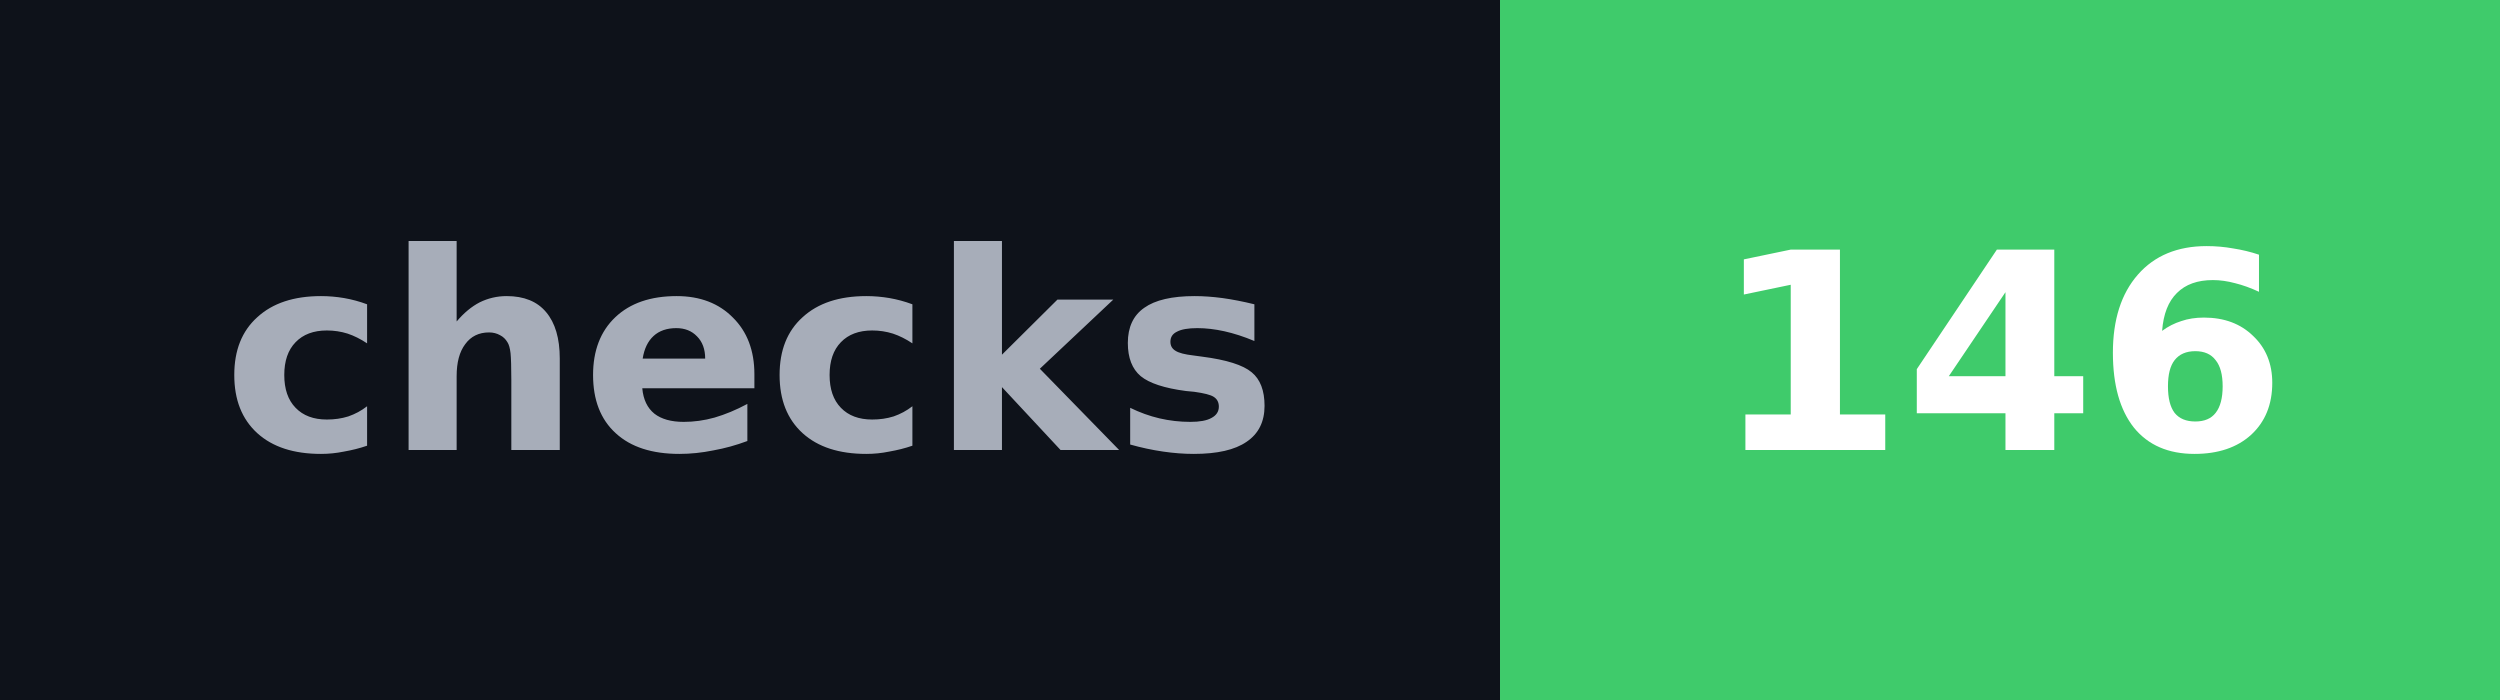
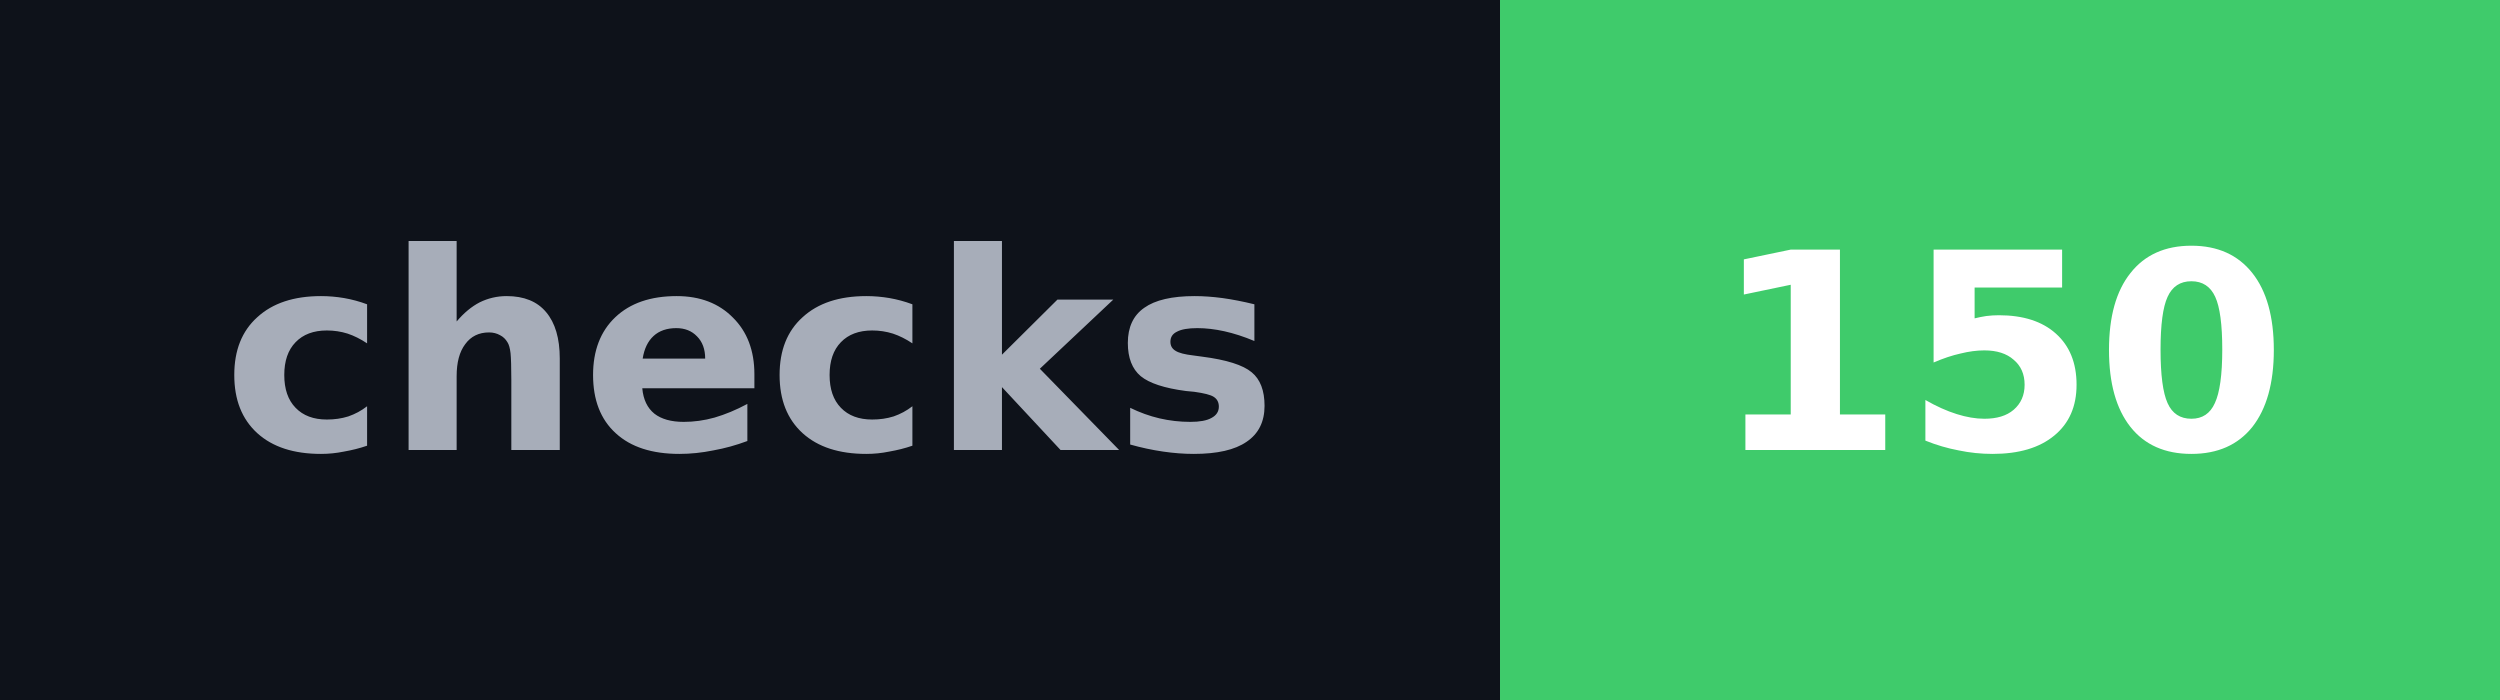
- <svg xmlns="http://www.w3.org/2000/svg" width="100" height="28" role="img" aria-label="checks: 146">
+ <svg xmlns="http://www.w3.org/2000/svg" width="100" height="28" role="img" aria-label="checks: 150">
  <rect width="100" height="28" fill="#0e121a" />
  <rect x="60" width="40" height="28" fill="#3FCB6B" />
  <g fill="#ffffff" font-family="Verdana,DejaVu Sans,Helvetica,Arial,sans-serif" font-size="11" font-weight="600">
    <text x="30.0" y="18" text-anchor="middle" fill="#a7adb9">checks</text>
-     <text x="80.0" y="18" text-anchor="middle">146</text>
+     <text x="80.0" y="18" text-anchor="middle">150</text>
  </g>
</svg>
